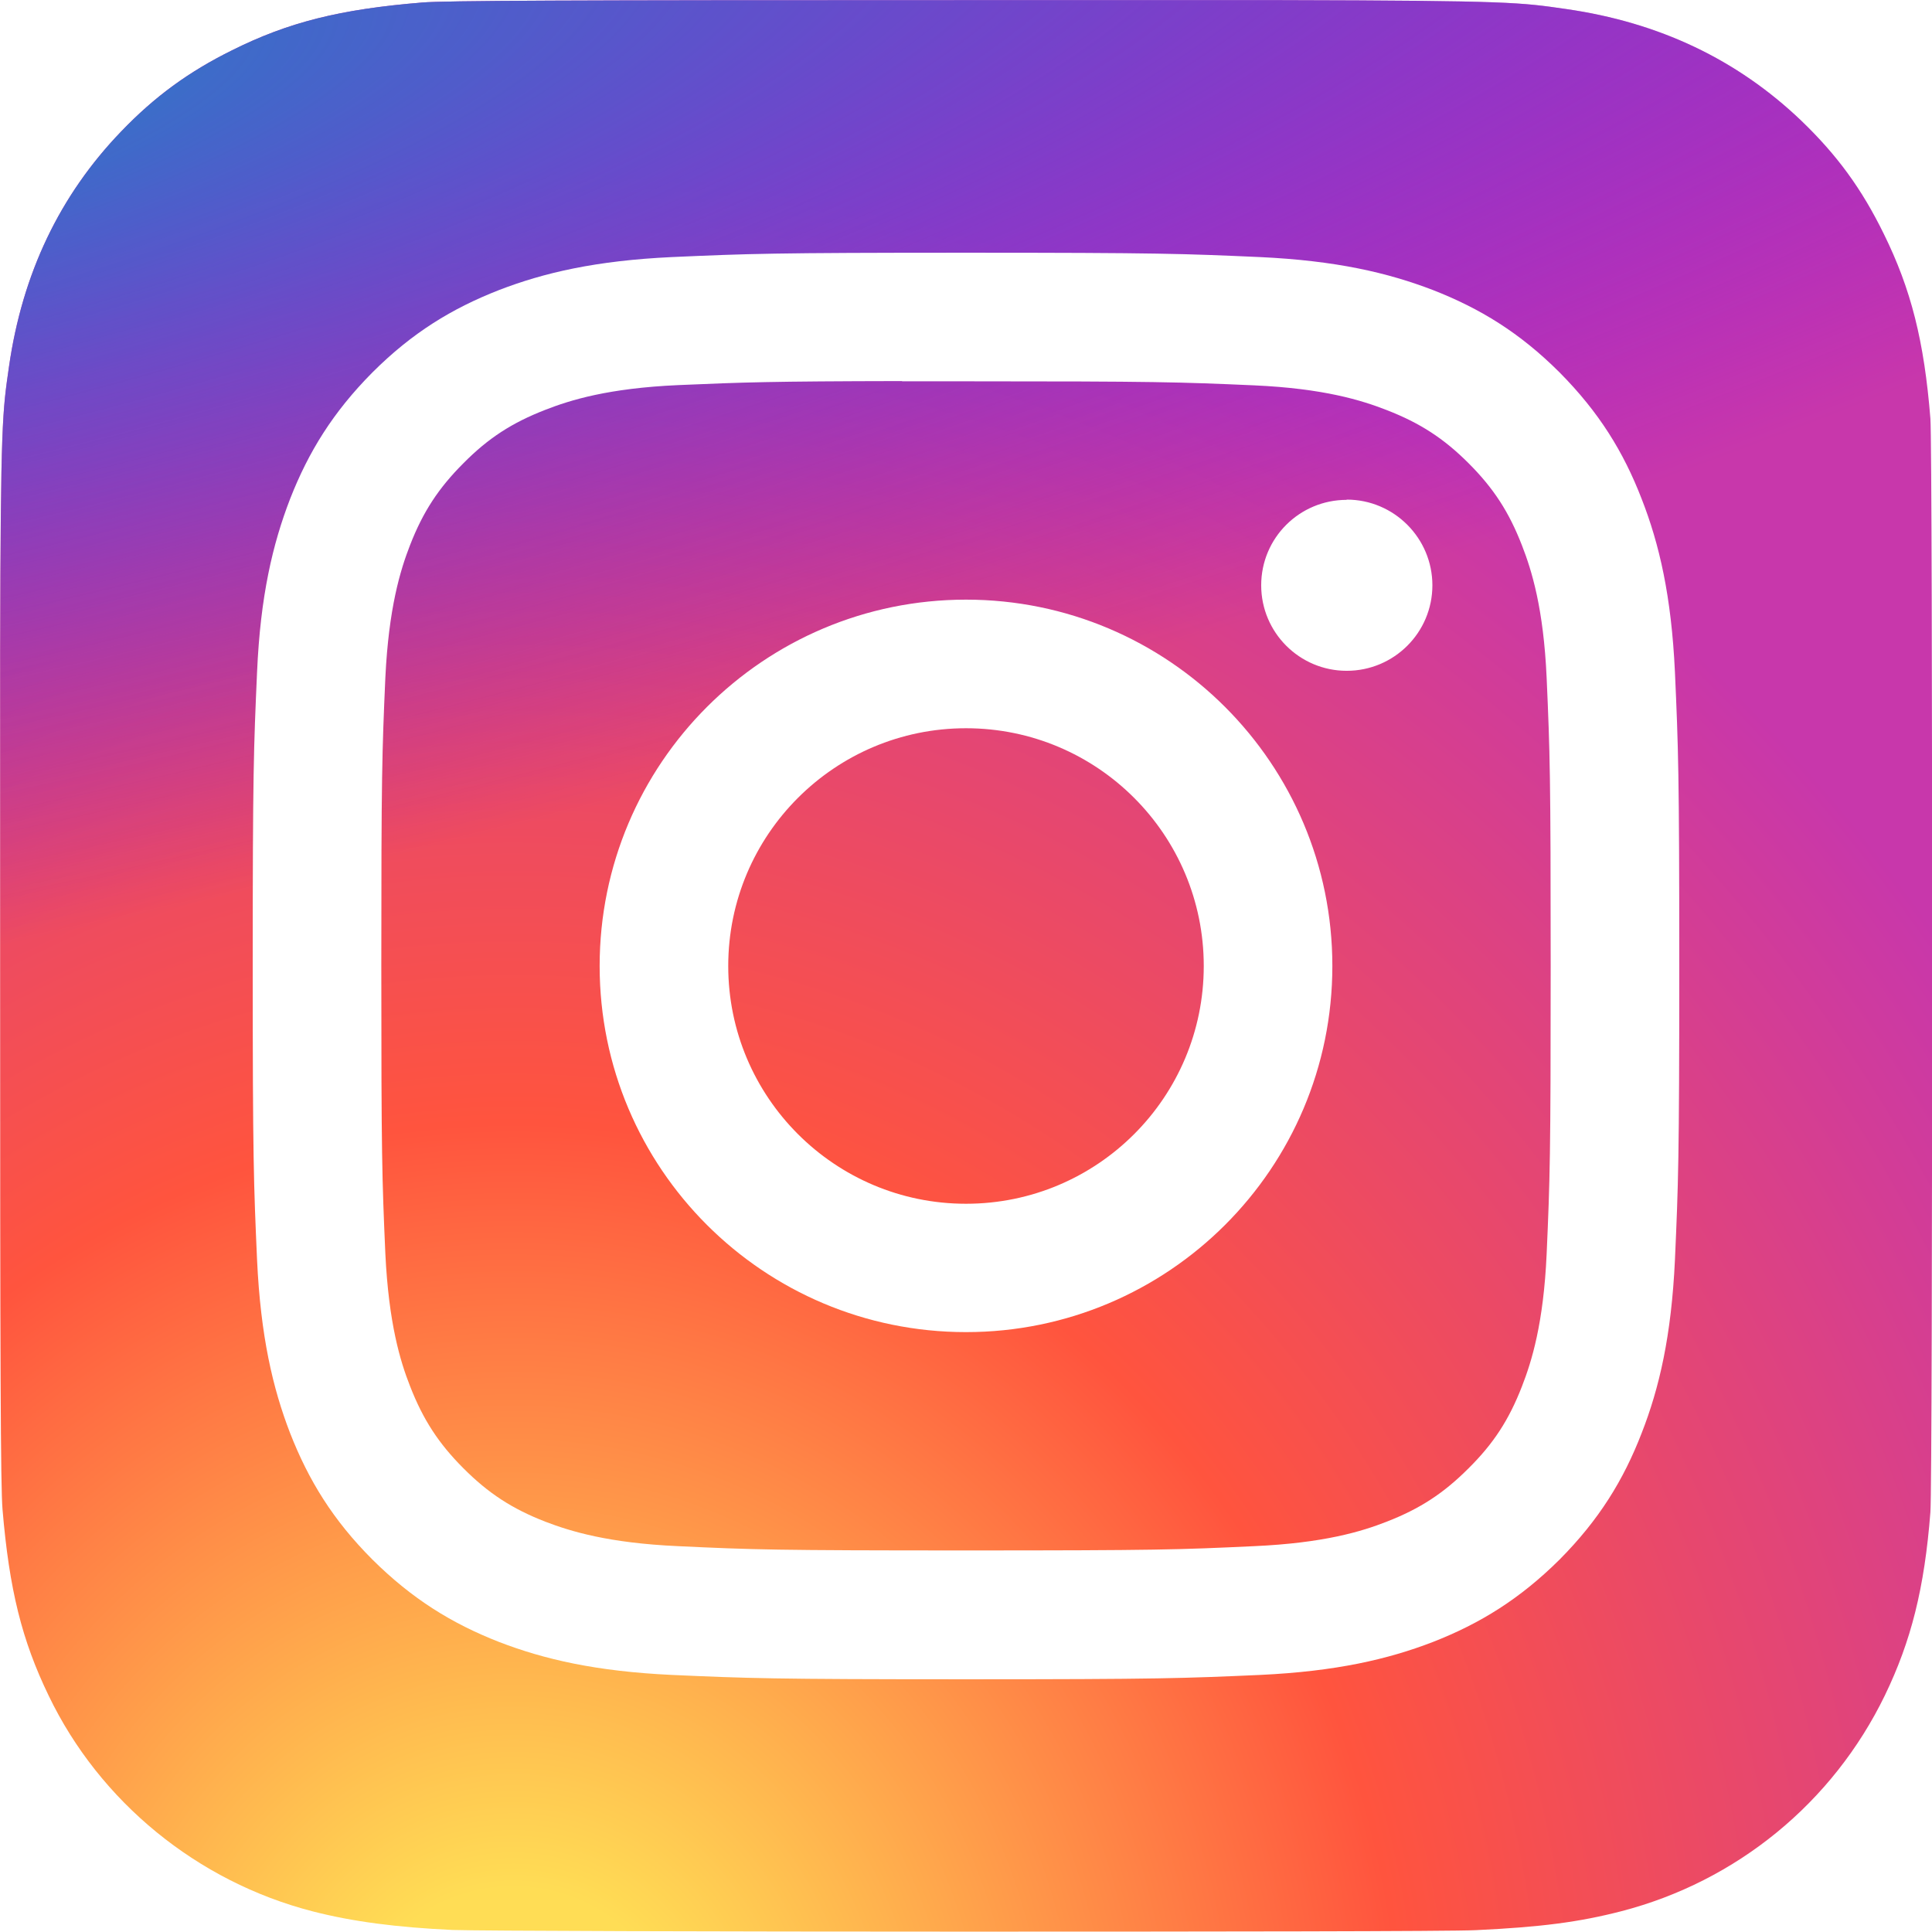
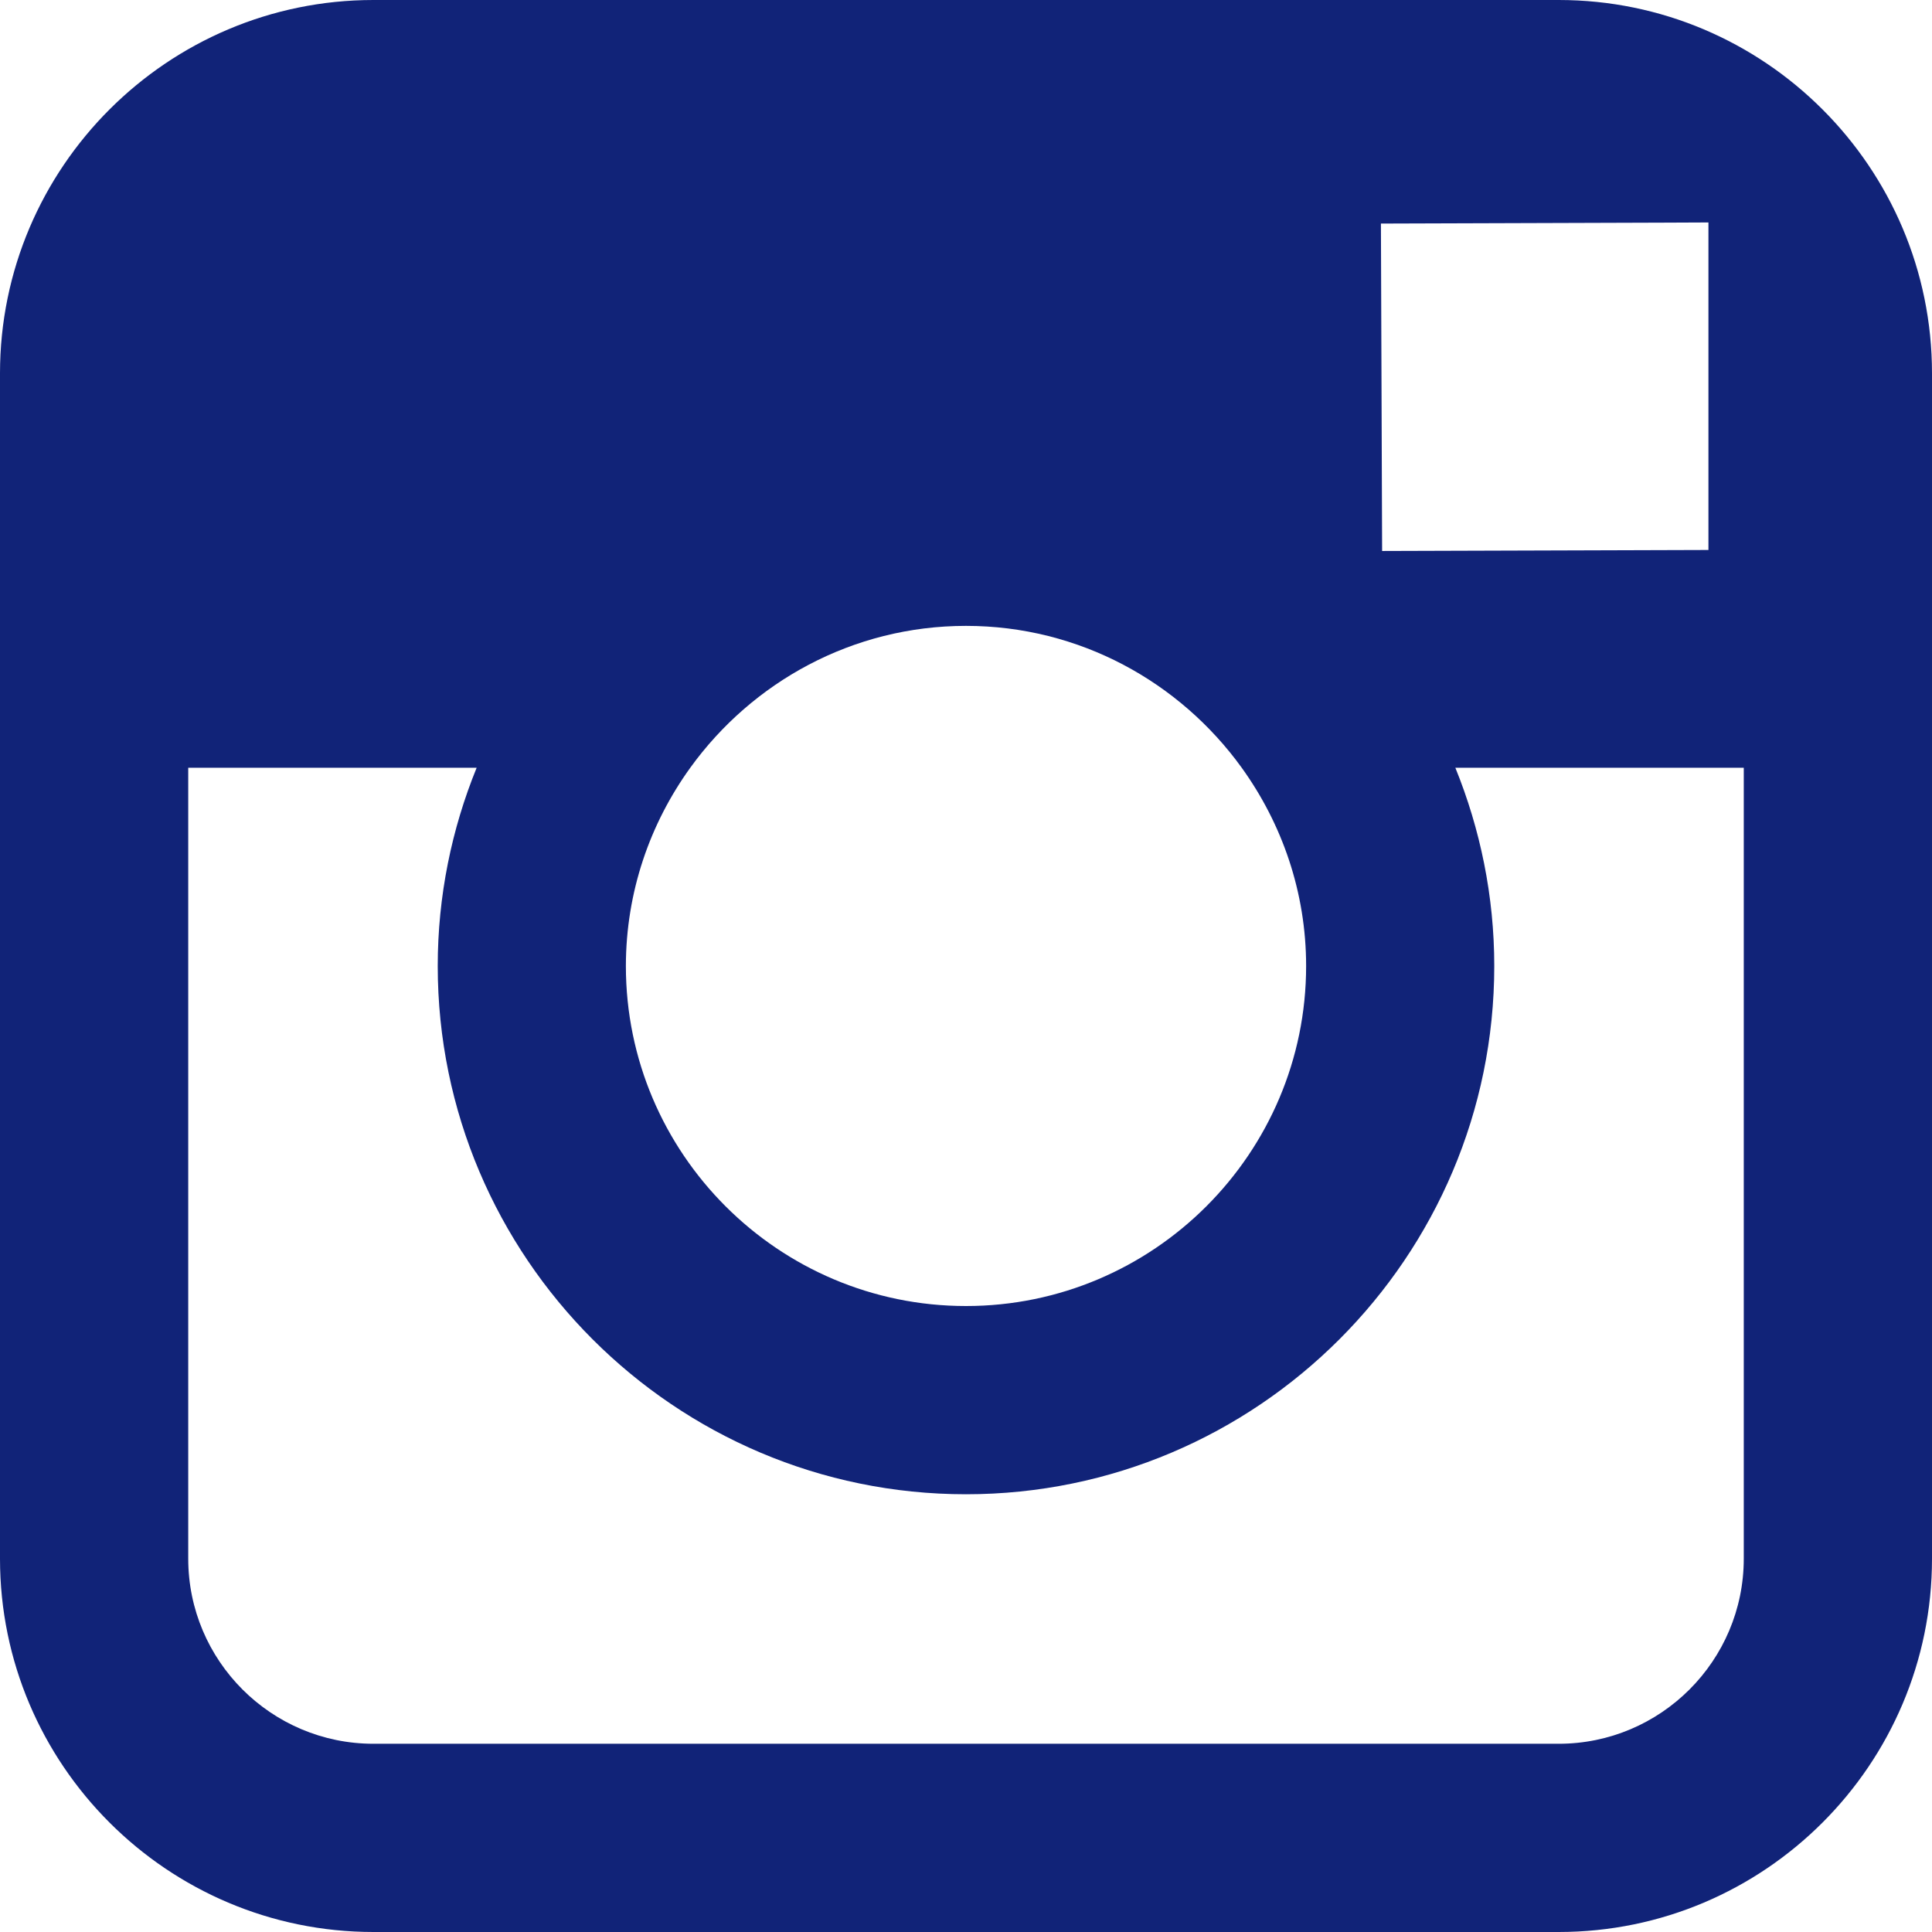
- <svg xmlns="http://www.w3.org/2000/svg" version="1.1" viewBox="0.24 0.24 31.52 31.51">
-   <defs>
-     <radialGradient id="radial0" gradientUnits="userSpaceOnUse" cx="158.429" cy="578.088" fx="158.429" fy="578.088" r="65" gradientTransform="matrix(0,-0.48048,0.447006,0,-249.7935,110.304)">
-       <stop offset="0" style="stop-color:rgb(100%,86.667%,33.333%);stop-opacity:1;" />
-       <stop offset="0.1" style="stop-color:rgb(100%,86.667%,33.333%);stop-opacity:1;" />
-       <stop offset="0.5" style="stop-color:rgb(100%,32.941%,24.314%);stop-opacity:1;" />
-       <stop offset="1" style="stop-color:rgb(78.431%,21.569%,67.059%);stop-opacity:1;" />
-     </radialGradient>
-     <radialGradient id="radial1" gradientUnits="userSpaceOnUse" cx="147.694" cy="473.455" fx="147.694" fy="473.455" r="65" gradientTransform="matrix(0.0421673,0.210599,-0.868315,0.173862,399.8429,-110.9074)">
-       <stop offset="0" style="stop-color:rgb(21.569%,44.314%,78.431%);stop-opacity:1;" />
-       <stop offset="0.128" style="stop-color:rgb(21.569%,44.314%,78.431%);stop-opacity:1;" />
-       <stop offset="1" style="stop-color:rgb(40%,0%,100%);stop-opacity:0;" />
-     </radialGradient>
-   </defs>
-   <g id="surface1">
-     <path style=" stroke:none;fill-rule:nonzero;fill:url(#radial0);" d="M 16.008 0.242 C 9.43 0.242 7.504 0.25 7.129 0.281 C 5.781 0.391 4.938 0.605 4.023 1.062 C 3.32 1.41 2.762 1.816 2.215 2.387 C 1.215 3.426 0.605 4.703 0.387 6.219 C 0.281 6.957 0.25 7.105 0.242 10.871 C 0.242 12.125 0.242 13.777 0.242 15.992 C 0.242 22.566 0.25 24.488 0.281 24.863 C 0.391 26.176 0.598 27.004 1.035 27.906 C 1.867 29.637 3.461 30.938 5.336 31.422 C 5.988 31.59 6.703 31.684 7.625 31.727 C 8.016 31.742 11.992 31.754 15.973 31.754 C 19.957 31.754 23.938 31.75 24.316 31.73 C 25.383 31.68 26.004 31.598 26.688 31.422 C 28.574 30.934 30.141 29.652 30.992 27.898 C 31.418 27.016 31.637 26.156 31.734 24.91 C 31.754 24.641 31.762 20.312 31.762 15.988 C 31.762 11.664 31.754 7.344 31.734 7.07 C 31.633 5.805 31.418 4.957 30.973 4.055 C 30.613 3.32 30.211 2.77 29.625 2.207 C 28.582 1.211 27.309 0.605 25.789 0.387 C 25.051 0.281 24.906 0.25 21.137 0.242 Z M 16.008 0.242 " />
-     <path style=" stroke:none;fill-rule:nonzero;fill:url(#radial1);" d="M 16.008 0.242 C 9.43 0.242 7.504 0.25 7.129 0.281 C 5.781 0.391 4.938 0.605 4.023 1.062 C 3.32 1.41 2.762 1.816 2.215 2.387 C 1.215 3.426 0.605 4.703 0.387 6.219 C 0.281 6.957 0.25 7.105 0.242 10.871 C 0.242 12.125 0.242 13.777 0.242 15.992 C 0.242 22.566 0.25 24.488 0.281 24.863 C 0.391 26.176 0.598 27.004 1.035 27.906 C 1.867 29.637 3.461 30.938 5.336 31.422 C 5.988 31.59 6.703 31.684 7.625 31.727 C 8.016 31.742 11.992 31.754 15.973 31.754 C 19.957 31.754 23.938 31.75 24.316 31.73 C 25.383 31.68 26.004 31.598 26.688 31.422 C 28.574 30.934 30.141 29.652 30.992 27.898 C 31.418 27.016 31.637 26.156 31.734 24.91 C 31.754 24.641 31.762 20.312 31.762 15.988 C 31.762 11.664 31.754 7.344 31.734 7.07 C 31.633 5.805 31.418 4.957 30.973 4.055 C 30.613 3.32 30.211 2.77 29.625 2.207 C 28.582 1.211 27.309 0.605 25.789 0.387 C 25.051 0.281 24.906 0.25 21.137 0.242 Z M 16.008 0.242 " />
-     <path style=" stroke:none;fill-rule:nonzero;fill:rgb(100%,100%,100%);fill-opacity:1;" d="M 16 4.363 C 12.84 4.363 12.445 4.379 11.203 4.434 C 9.965 4.492 9.117 4.688 8.379 4.973 C 7.613 5.273 6.965 5.668 6.316 6.316 C 5.672 6.965 5.273 7.613 4.973 8.379 C 4.688 9.117 4.488 9.965 4.434 11.203 C 4.379 12.441 4.363 12.84 4.363 16 C 4.363 19.16 4.379 19.555 4.434 20.797 C 4.492 22.035 4.688 22.883 4.973 23.621 C 5.273 24.387 5.668 25.035 6.316 25.684 C 6.965 26.328 7.613 26.727 8.379 27.027 C 9.117 27.312 9.965 27.508 11.203 27.566 C 12.441 27.621 12.84 27.637 16 27.637 C 19.16 27.637 19.555 27.621 20.797 27.566 C 22.035 27.508 22.883 27.312 23.621 27.027 C 24.387 26.727 25.035 26.328 25.684 25.684 C 26.328 25.035 26.727 24.387 27.023 23.621 C 27.312 22.883 27.508 22.035 27.566 20.797 C 27.621 19.555 27.637 19.16 27.637 16 C 27.637 12.84 27.621 12.441 27.566 11.203 C 27.508 9.965 27.312 9.117 27.023 8.379 C 26.727 7.613 26.328 6.965 25.684 6.316 C 25.035 5.668 24.387 5.273 23.621 4.973 C 22.879 4.688 22.035 4.492 20.793 4.434 C 19.555 4.379 19.16 4.363 15.996 4.363 Z M 14.957 6.461 C 15.266 6.461 15.613 6.461 16 6.461 C 19.109 6.461 19.477 6.473 20.703 6.527 C 21.836 6.578 22.453 6.77 22.863 6.93 C 23.406 7.141 23.793 7.391 24.199 7.797 C 24.609 8.207 24.859 8.594 25.07 9.137 C 25.23 9.547 25.422 10.164 25.473 11.297 C 25.527 12.523 25.539 12.891 25.539 15.996 C 25.539 19.102 25.527 19.473 25.473 20.699 C 25.422 21.832 25.23 22.449 25.07 22.859 C 24.859 23.402 24.609 23.789 24.199 24.195 C 23.793 24.602 23.406 24.855 22.863 25.066 C 22.453 25.227 21.836 25.414 20.703 25.465 C 19.477 25.523 19.109 25.535 16 25.535 C 12.895 25.535 12.527 25.523 11.301 25.465 C 10.164 25.414 9.547 25.223 9.137 25.066 C 8.594 24.855 8.207 24.602 7.801 24.195 C 7.395 23.789 7.141 23.398 6.93 22.855 C 6.77 22.449 6.582 21.832 6.527 20.695 C 6.473 19.469 6.461 19.102 6.461 15.996 C 6.461 12.887 6.473 12.52 6.527 11.293 C 6.582 10.16 6.77 9.543 6.93 9.133 C 7.141 8.59 7.395 8.203 7.801 7.797 C 8.207 7.387 8.594 7.137 9.137 6.926 C 9.547 6.766 10.164 6.574 11.301 6.523 C 12.371 6.477 12.789 6.461 14.957 6.457 Z M 22.211 8.395 C 21.441 8.395 20.816 9.016 20.816 9.789 C 20.816 10.559 21.441 11.184 22.211 11.184 C 22.984 11.184 23.609 10.559 23.609 9.789 C 23.609 9.02 22.984 8.391 22.211 8.391 Z M 16 10.023 C 12.699 10.023 10.023 12.699 10.023 16 C 10.023 19.301 12.699 21.973 16 21.973 C 19.301 21.973 21.977 19.301 21.977 16 C 21.977 12.699 19.301 10.023 16 10.023 Z M 16 12.121 C 18.145 12.121 19.879 13.859 19.879 16 C 19.879 18.141 18.145 19.879 16 19.879 C 13.859 19.879 12.121 18.141 12.121 16 C 12.121 13.859 13.859 12.121 16 12.121 Z M 16 12.121 " />
-   </g>
+ <svg xmlns="http://www.w3.org/2000/svg" width="21" height="21" viewBox="0 0 21 21" fill="none">
+   <path fill-rule="evenodd" clip-rule="evenodd" d="M16.942 0H4.059C1.821 0 0 1.82 0 4.058V8.345V16.942C0 19.18 1.821 21 4.059 21H16.942C19.18 21 21 19.18 21 16.942V8.345V4.058C21 1.82 19.18 0 16.942 0ZM18.106 2.42L18.57 2.418V2.88V5.978L15.023 5.989L15.01 2.43L18.106 2.42ZM7.503 8.345C8.175 7.414 9.267 6.803 10.5 6.803C11.734 6.803 12.825 7.414 13.497 8.345C13.934 8.952 14.197 9.695 14.197 10.5C14.197 12.538 12.537 14.196 10.5 14.196C8.461 14.196 6.803 12.538 6.803 10.5C6.804 9.695 7.065 8.952 7.503 8.345ZM18.954 16.942C18.954 18.052 18.051 18.954 16.942 18.954H4.059C2.949 18.954 2.046 18.052 2.046 16.942V8.345H5.181C4.91 9.01 4.758 9.738 4.758 10.5C4.758 13.665 7.333 16.242 10.5 16.242C13.667 16.242 16.242 13.665 16.242 10.5C16.242 9.738 16.089 9.01 15.819 8.345H18.954V16.942Z" fill="#112378" />
</svg>
